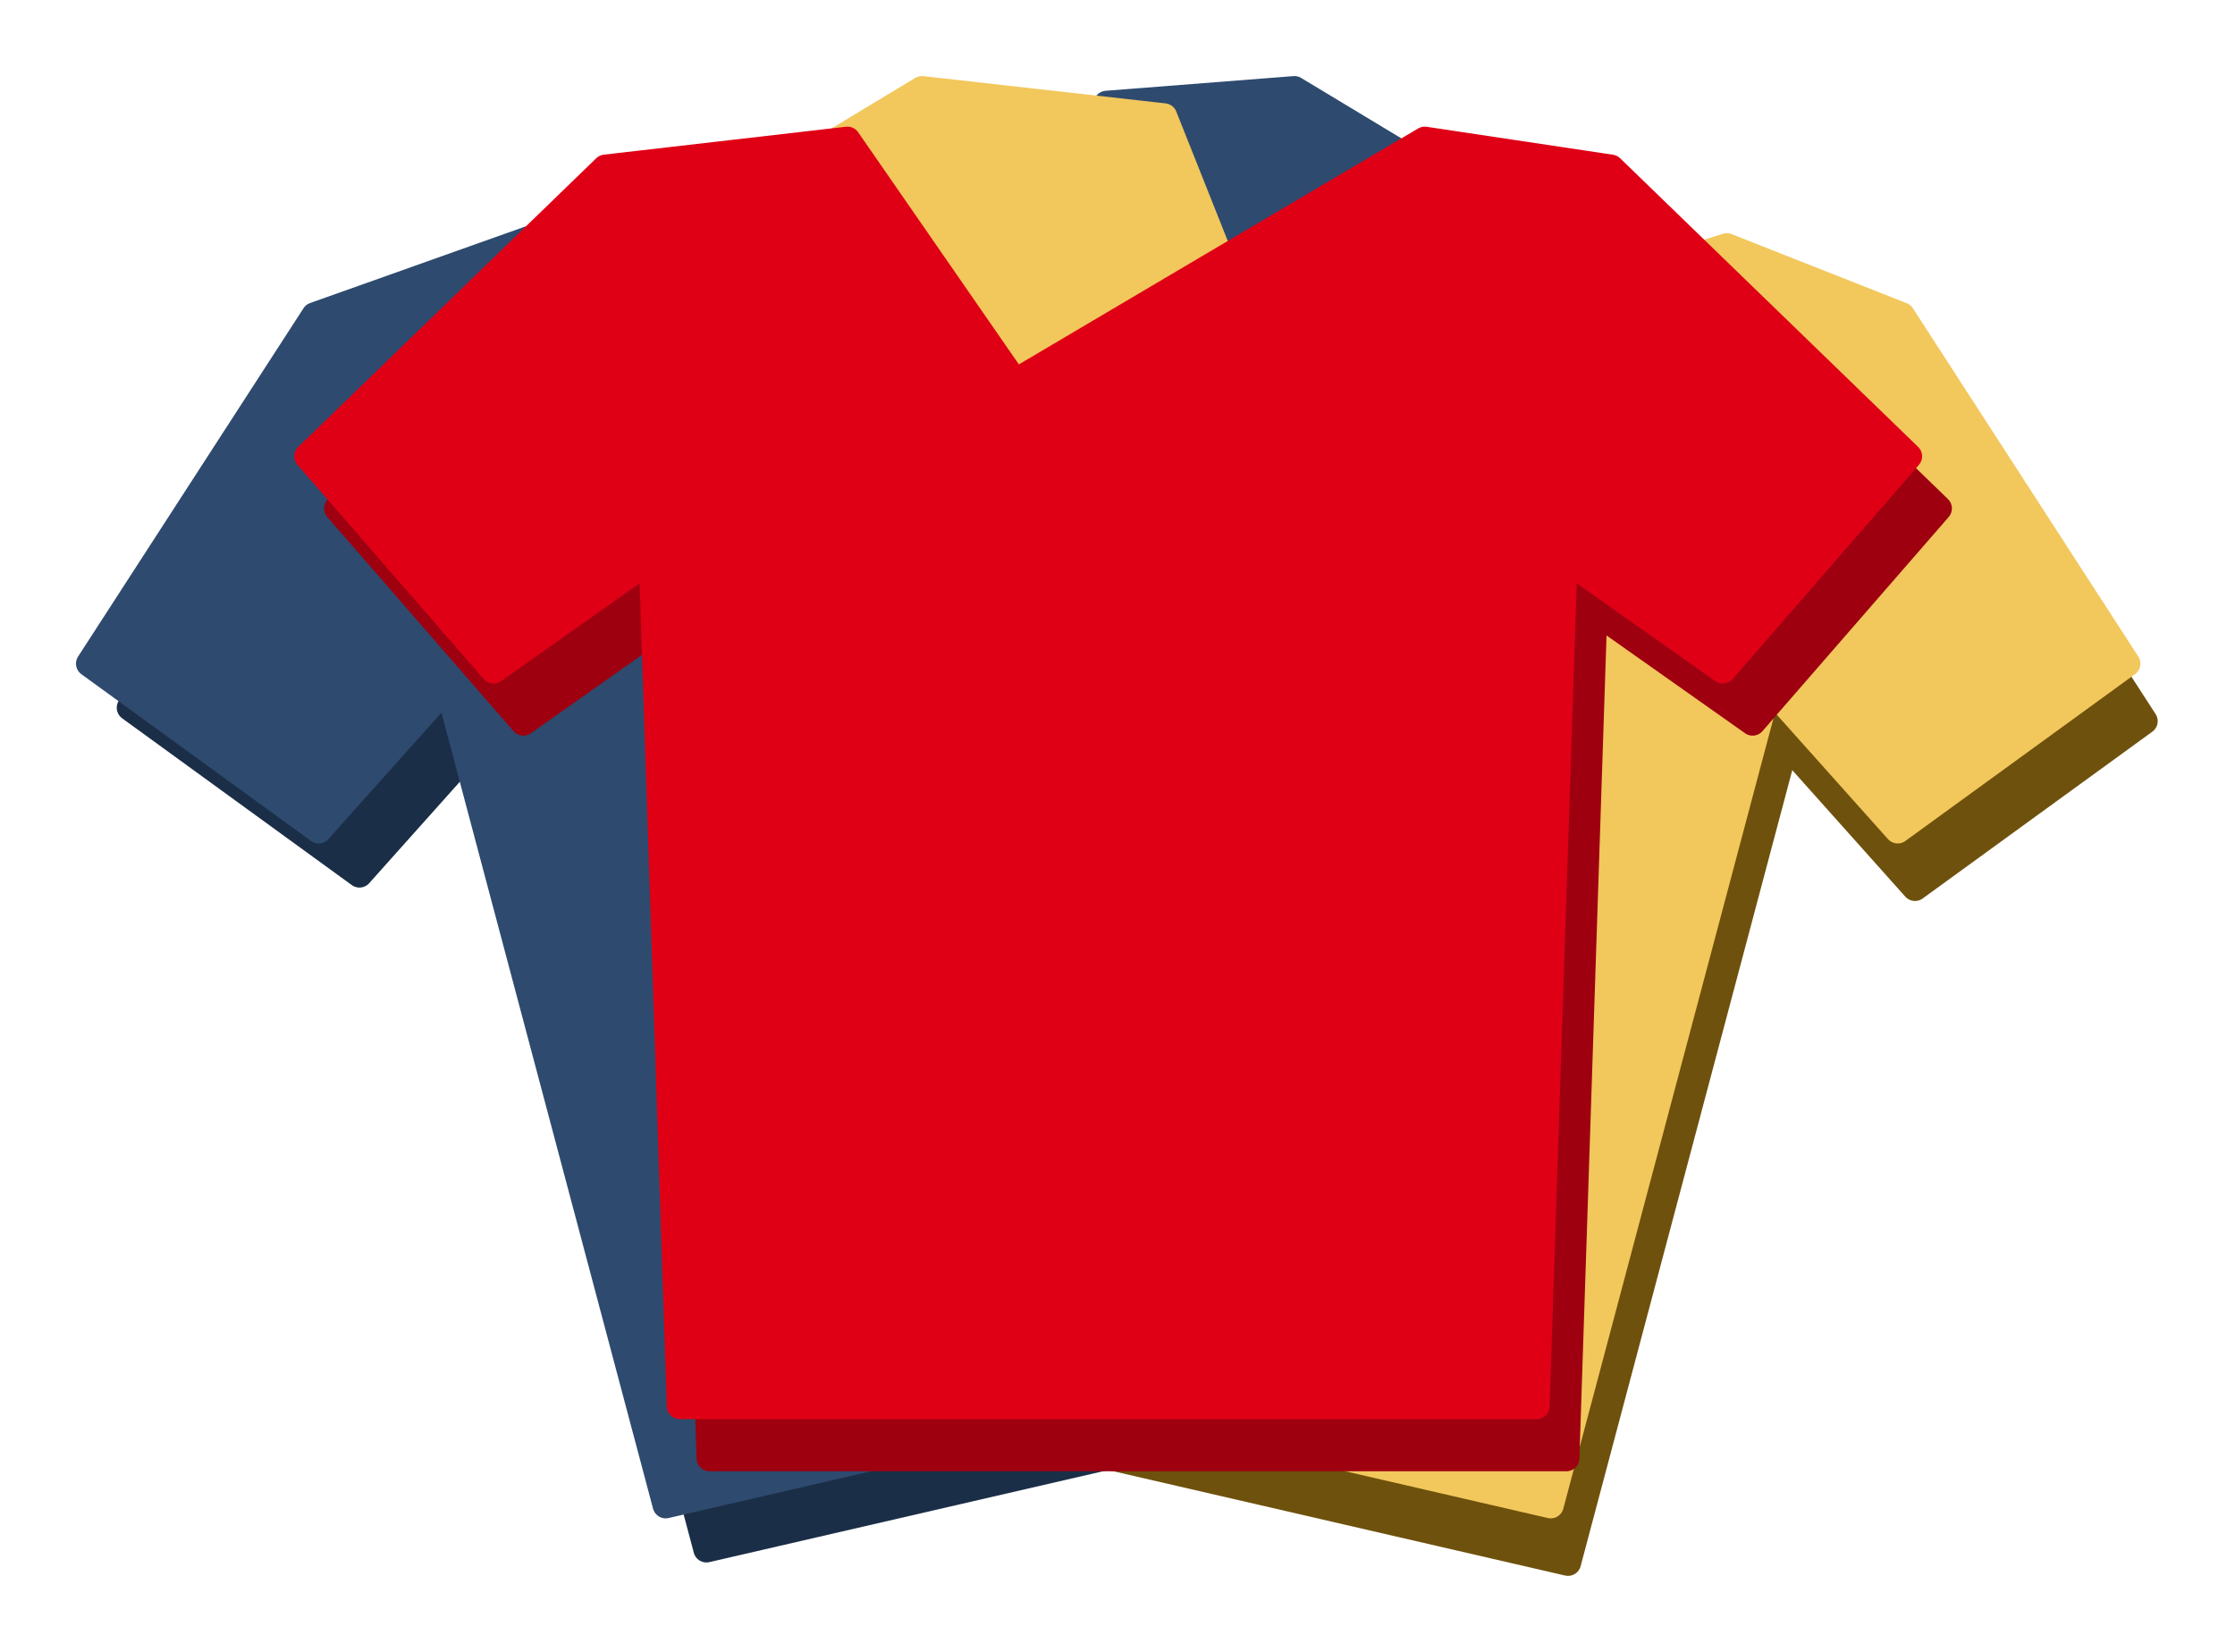
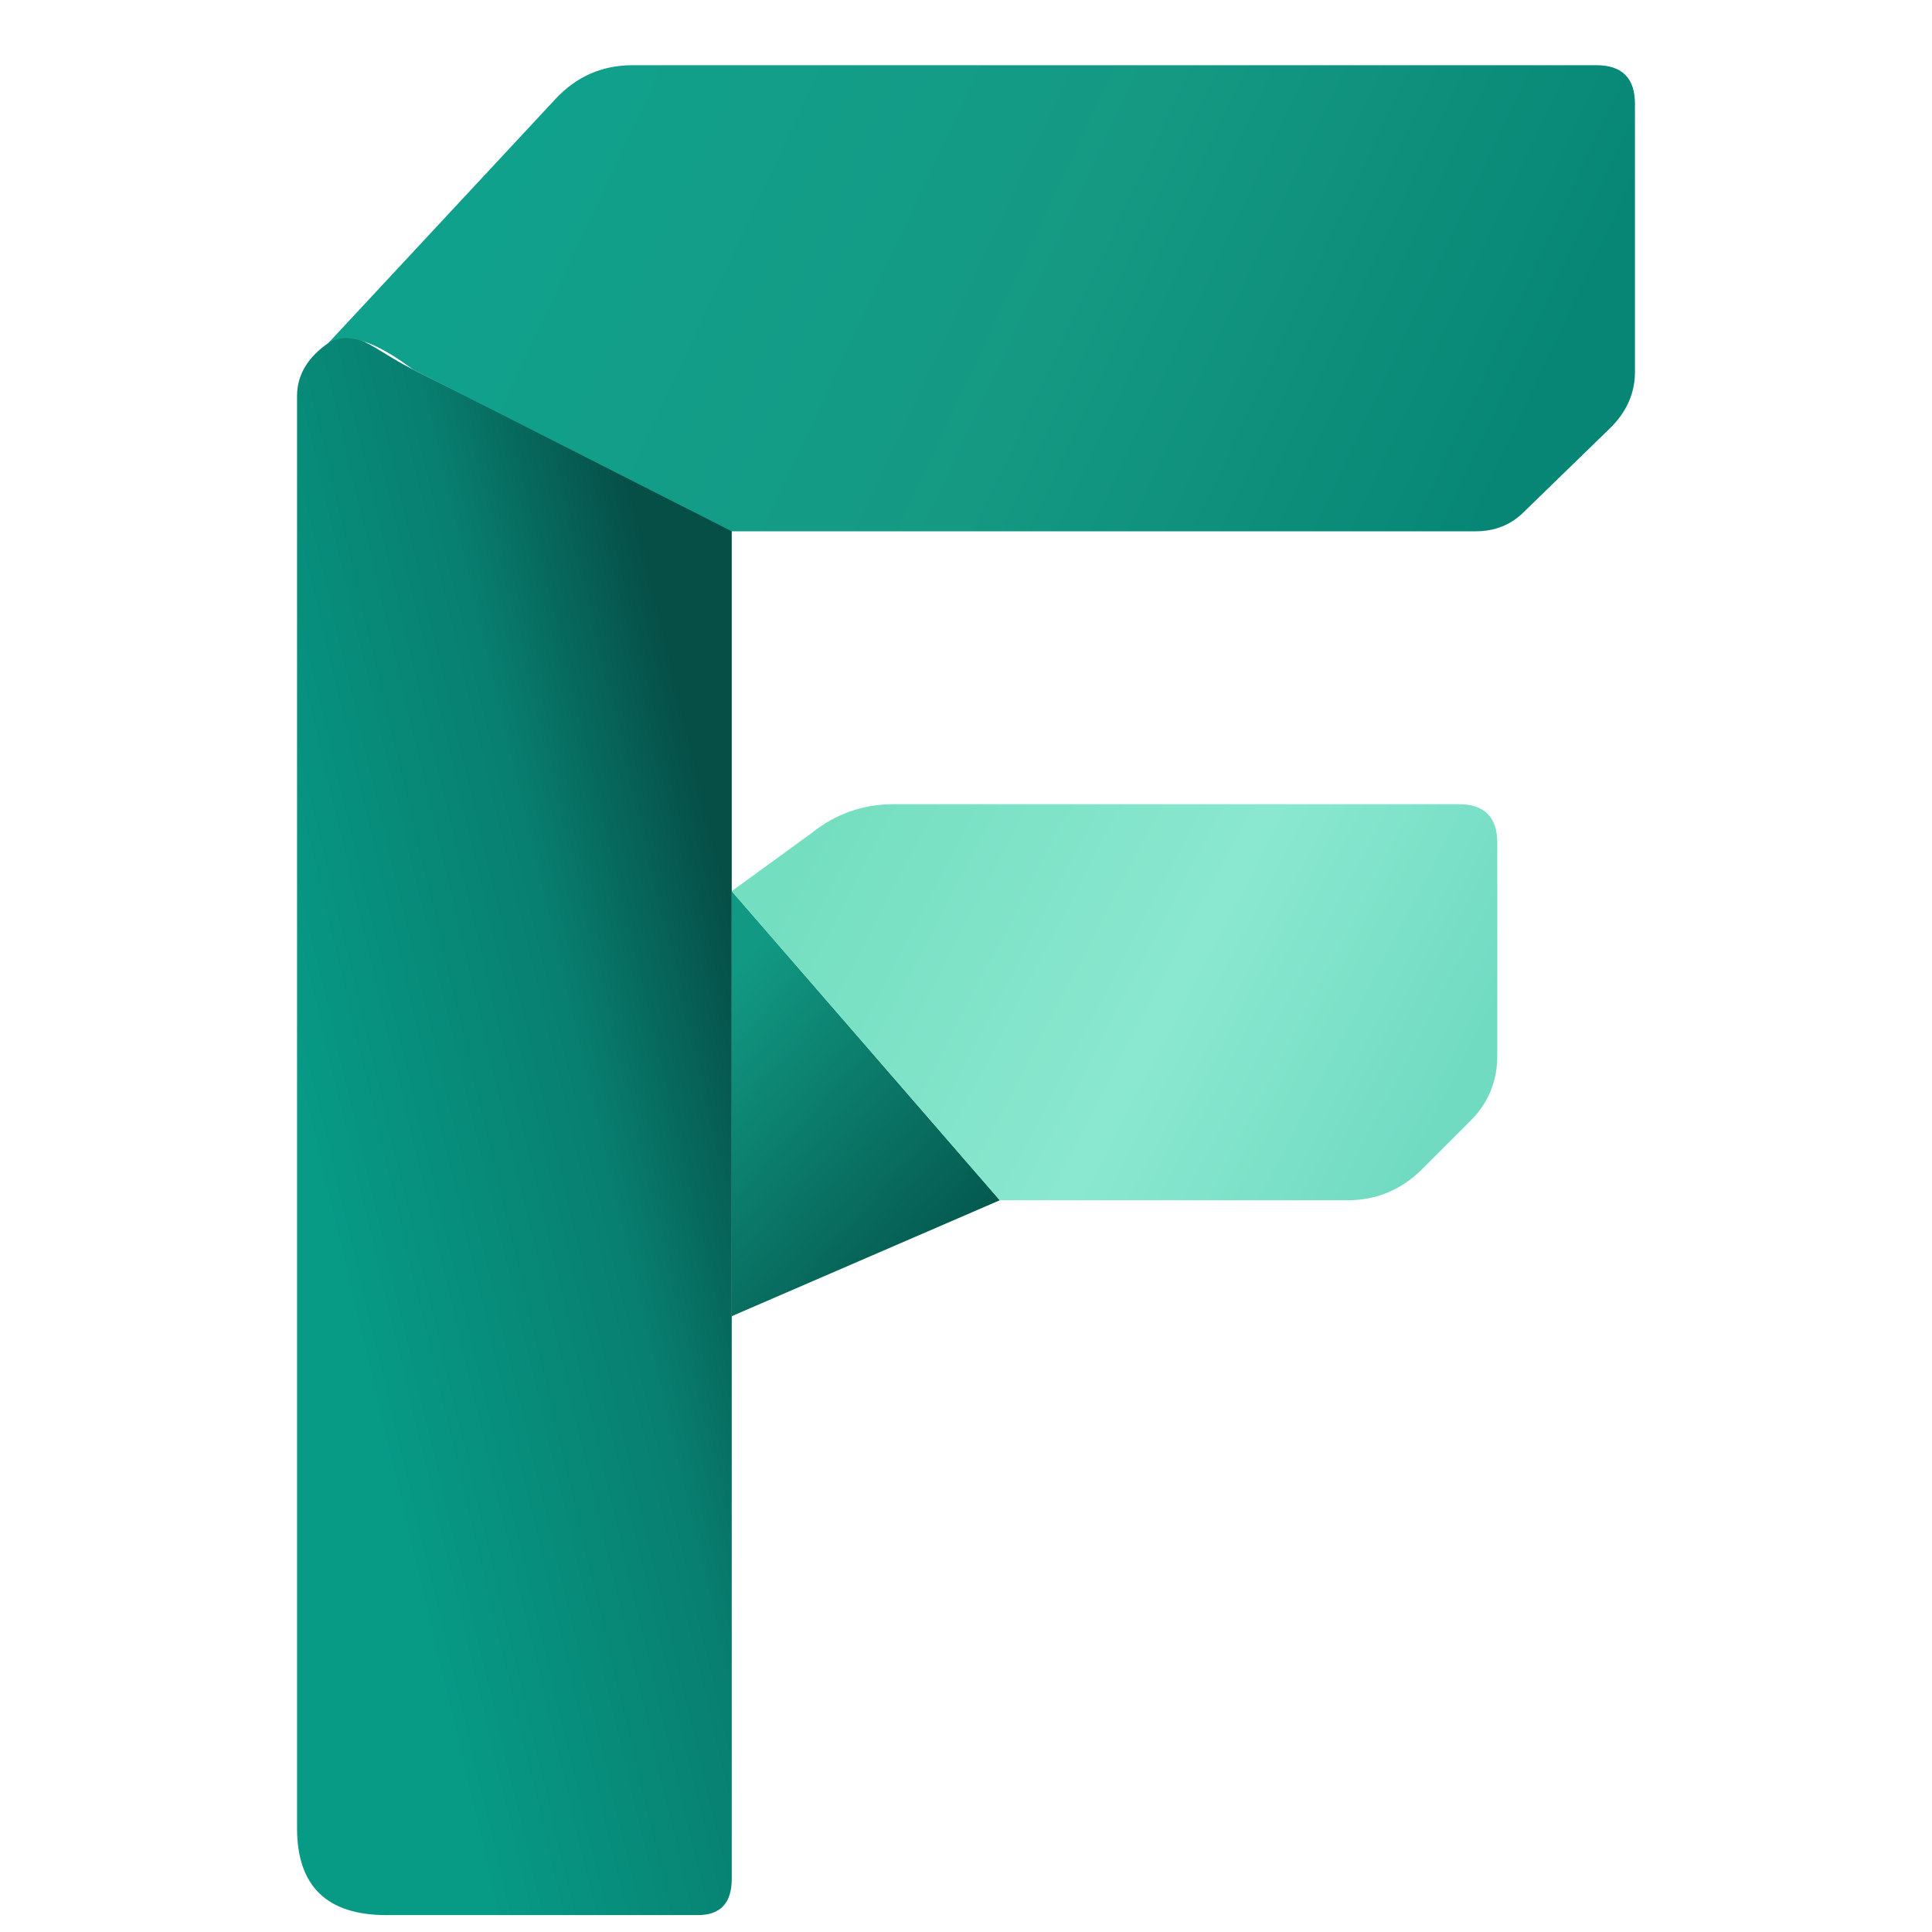
- <svg xmlns="http://www.w3.org/2000/svg" xmlns:xlink="http://www.w3.org/1999/xlink" viewBox="-9.5 10.5 120 88.7">
+ <svg xmlns="http://www.w3.org/2000/svg" viewBox="240 225 800 800">
  <defs>
-     <path id="tee" d="M36 18 L45 31 L67 18 L77 19.5 L93 35 L83 46.5 L74.5 40.5 L73 86 L27 86 L25.5 40.5 L17 46.5 L7 35 L23 19.5 Z" stroke-linejoin="round" stroke-width="1.4" />
+     <linearGradient id="stem-fill" x1="365" y1="700" x2="555" y2="655" gradientUnits="userSpaceOnUse">
+       <stop stop-color="#079B86" />
+       <stop offset=".62" stop-color="#087F70" />
+       <stop offset="1" stop-color="#064F47" />
+     </linearGradient>
+     <linearGradient id="top-fill" x1="459" y1="265" x2="851" y2="449" gradientUnits="userSpaceOnUse">
+       <stop stop-color="#10A18C" />
+       <stop offset=".55" stop-color="#159983" />
+       <stop offset="1" stop-color="#078675" />
+     </linearGradient>
+     <linearGradient id="crease-fill" x1="542" y1="630" x2="649" y2="727" gradientUnits="userSpaceOnUse">
+       <stop stop-color="#119983" />
+       <stop offset="1" stop-color="#04594F" />
+     </linearGradient>
+     <linearGradient id="arm-fill" x1="568" y1="584" x2="821" y2="716" gradientUnits="userSpaceOnUse">
+       <stop stop-color="#74DEC0" />
+       <stop offset=".58" stop-color="#8AE8D0" />
+       <stop offset="1" stop-color="#71DBC2" />
+     </linearGradient>
  </defs>
-   <g>
-     <g transform="rotate(-13 50 92)">
-       <use xlink:href="#tee" transform="translate(1.6 2.8)" fill="#1B2E47" stroke="#1B2E47" />
-       <use xlink:href="#tee" fill="#2E4A6E" stroke="#2E4A6E" />
-     </g>
-     <g transform="rotate(13 50 92)">
-       <use xlink:href="#tee" transform="translate(1.6 2.8)" fill="#6E510C" stroke="#6E510C" />
-       <use xlink:href="#tee" fill="#F2C75C" stroke="#F2C75C" />
-     </g>
-     <use xlink:href="#tee" transform="translate(1.6 2.8)" fill="#9E0010" stroke="#9E0010" />
-     <use xlink:href="#tee" fill="#E00016" stroke="#E00016" />
+   <g id="facet-f">
+     <path id="stem" fill="url(#stem-fill)" d="M376 367 C385 359 395 370 411 378 L543 444 V1003 Q543 1018 529 1018 H400 Q363 1018 363 982 V389 Q363 376 376 367Z" />
+     <path id="top" fill="url(#top-fill)" d="M376 367 L470 266 Q483 252 502 252 H901 Q917 252 917 268 V379 Q917 392 907 402 L871 437 Q863 445 851 445 H543 L411 378 Q387 360 376 367Z" />
+     <path id="crease" fill="url(#crease-fill)" d="M543 594 L654 722 L543 770Z" />
+     <path id="arm" fill="url(#arm-fill)" d="M543 594 L576 570 Q591 558 610 558 H844 Q860 558 860 574 V662 Q860 678 849 689 L829 709 Q816 722 798 722 H654Z" />
  </g>
</svg>
